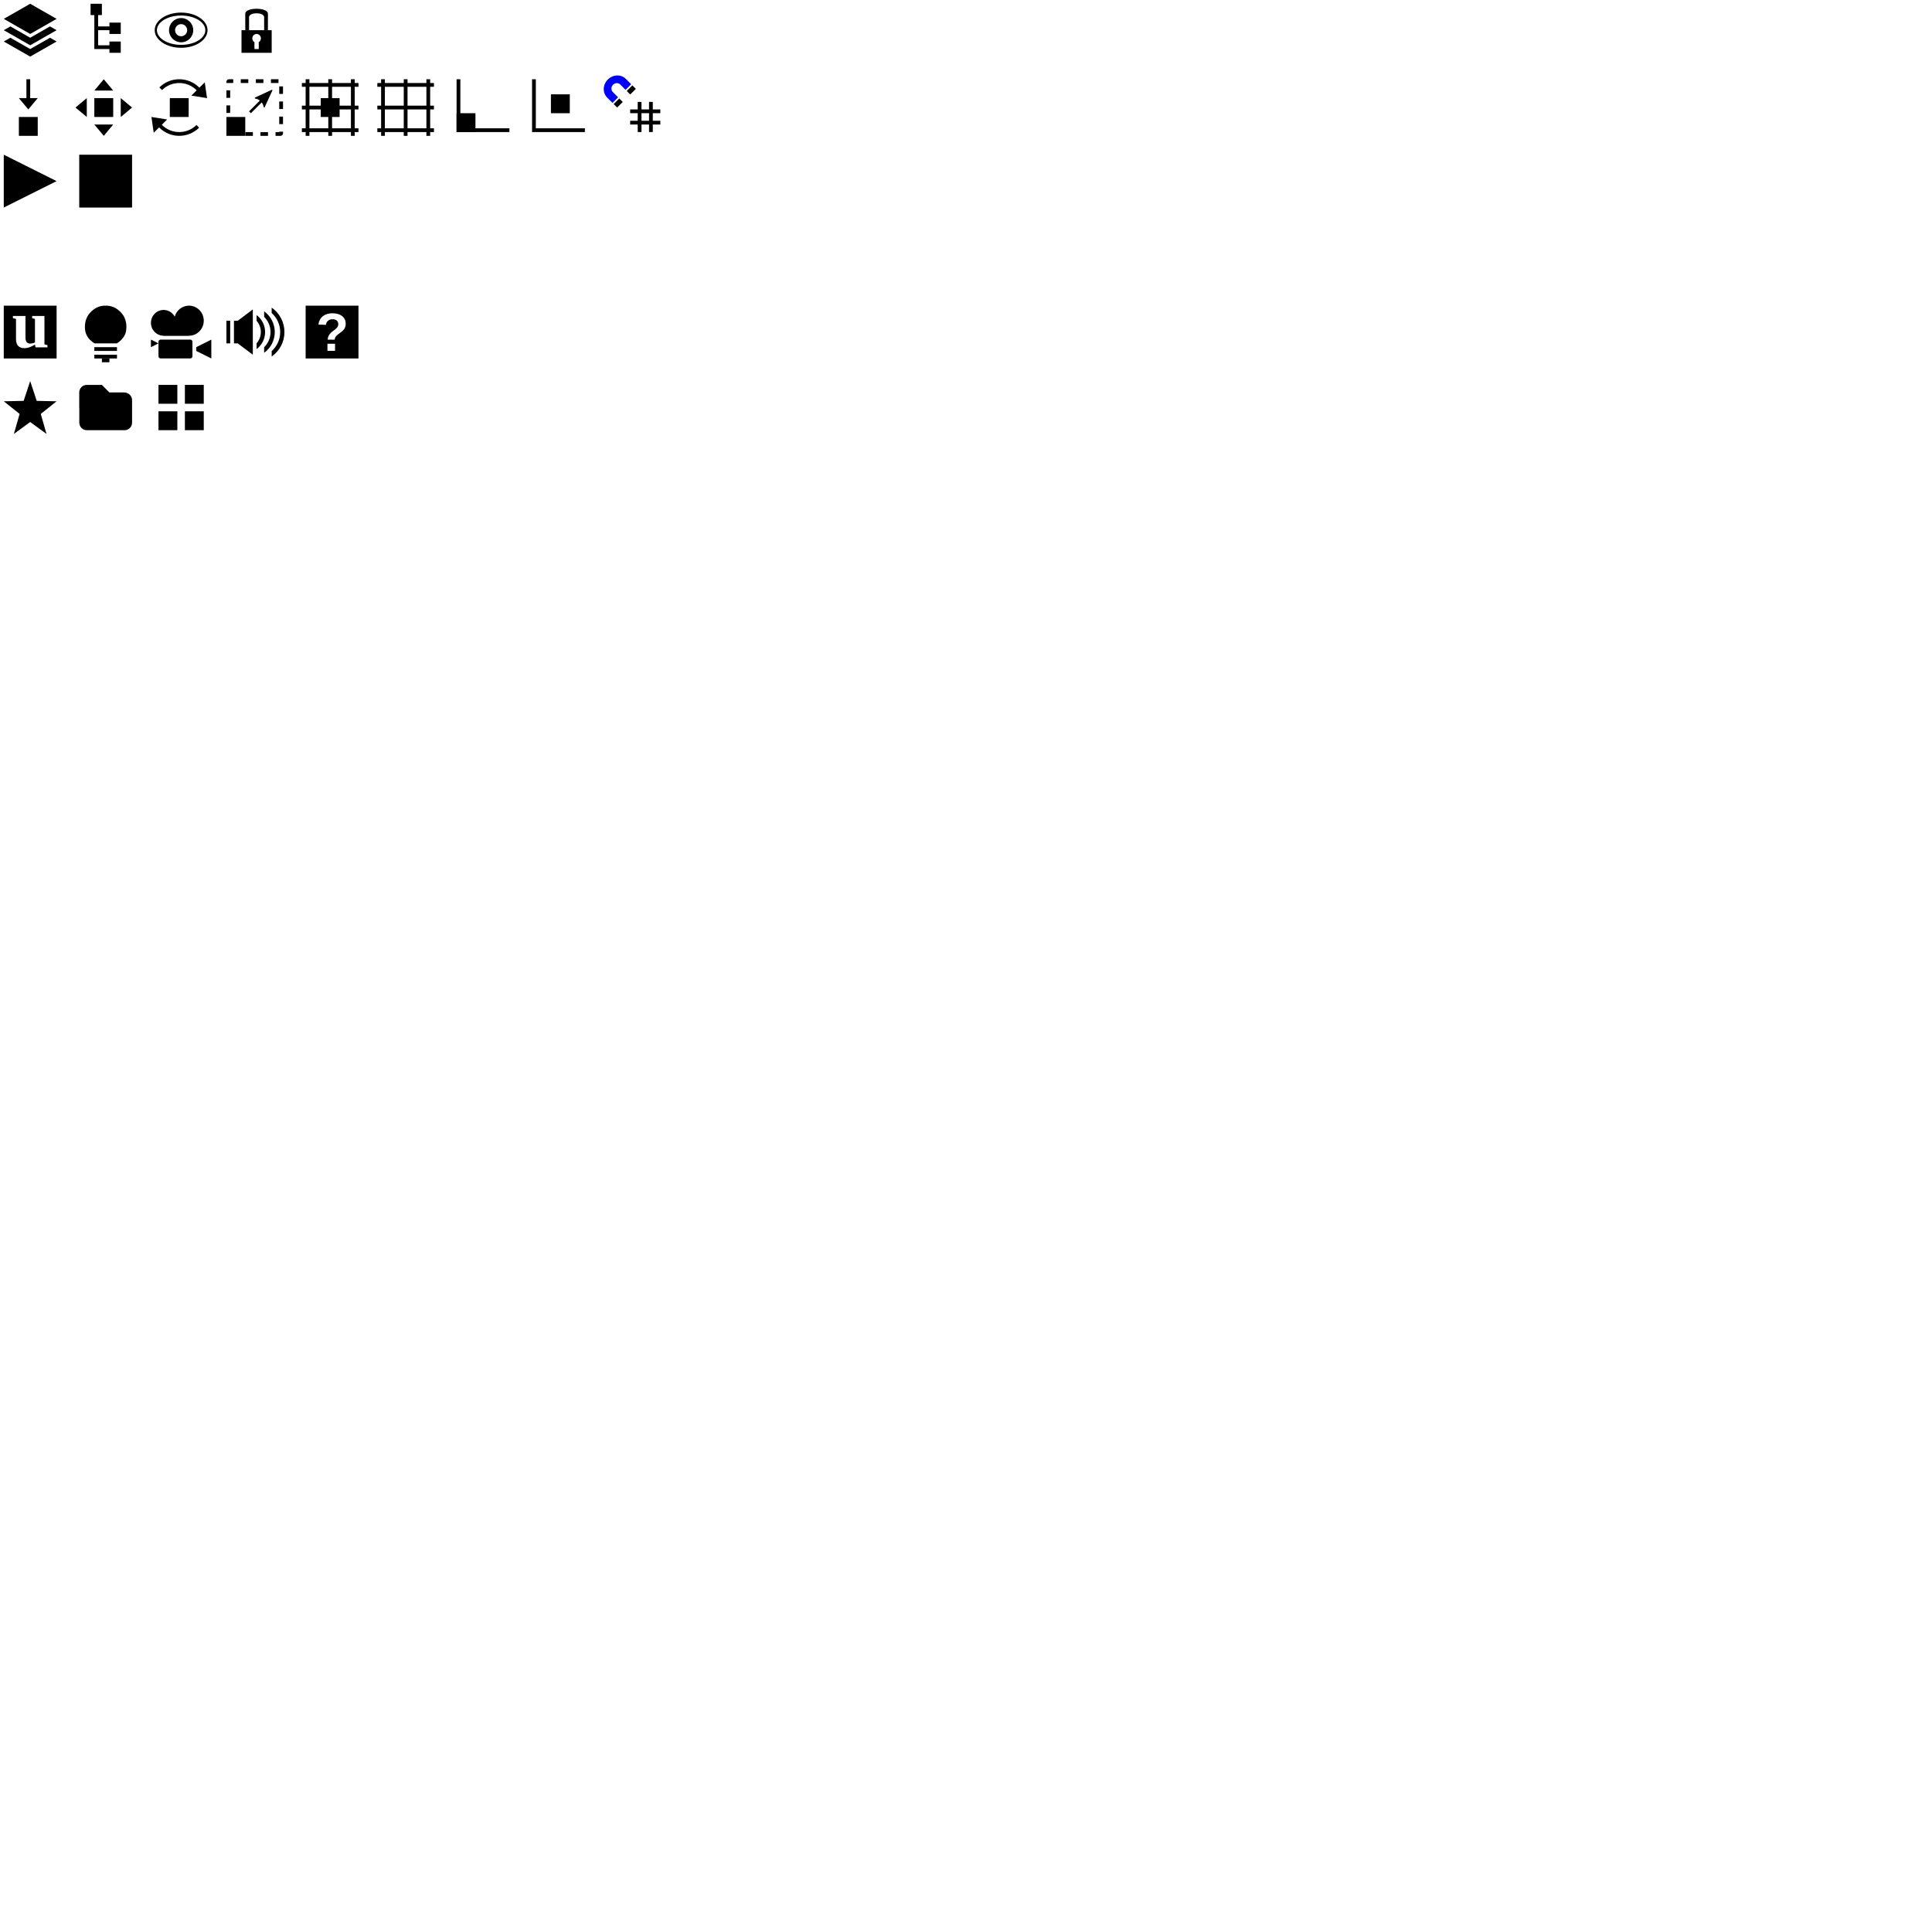
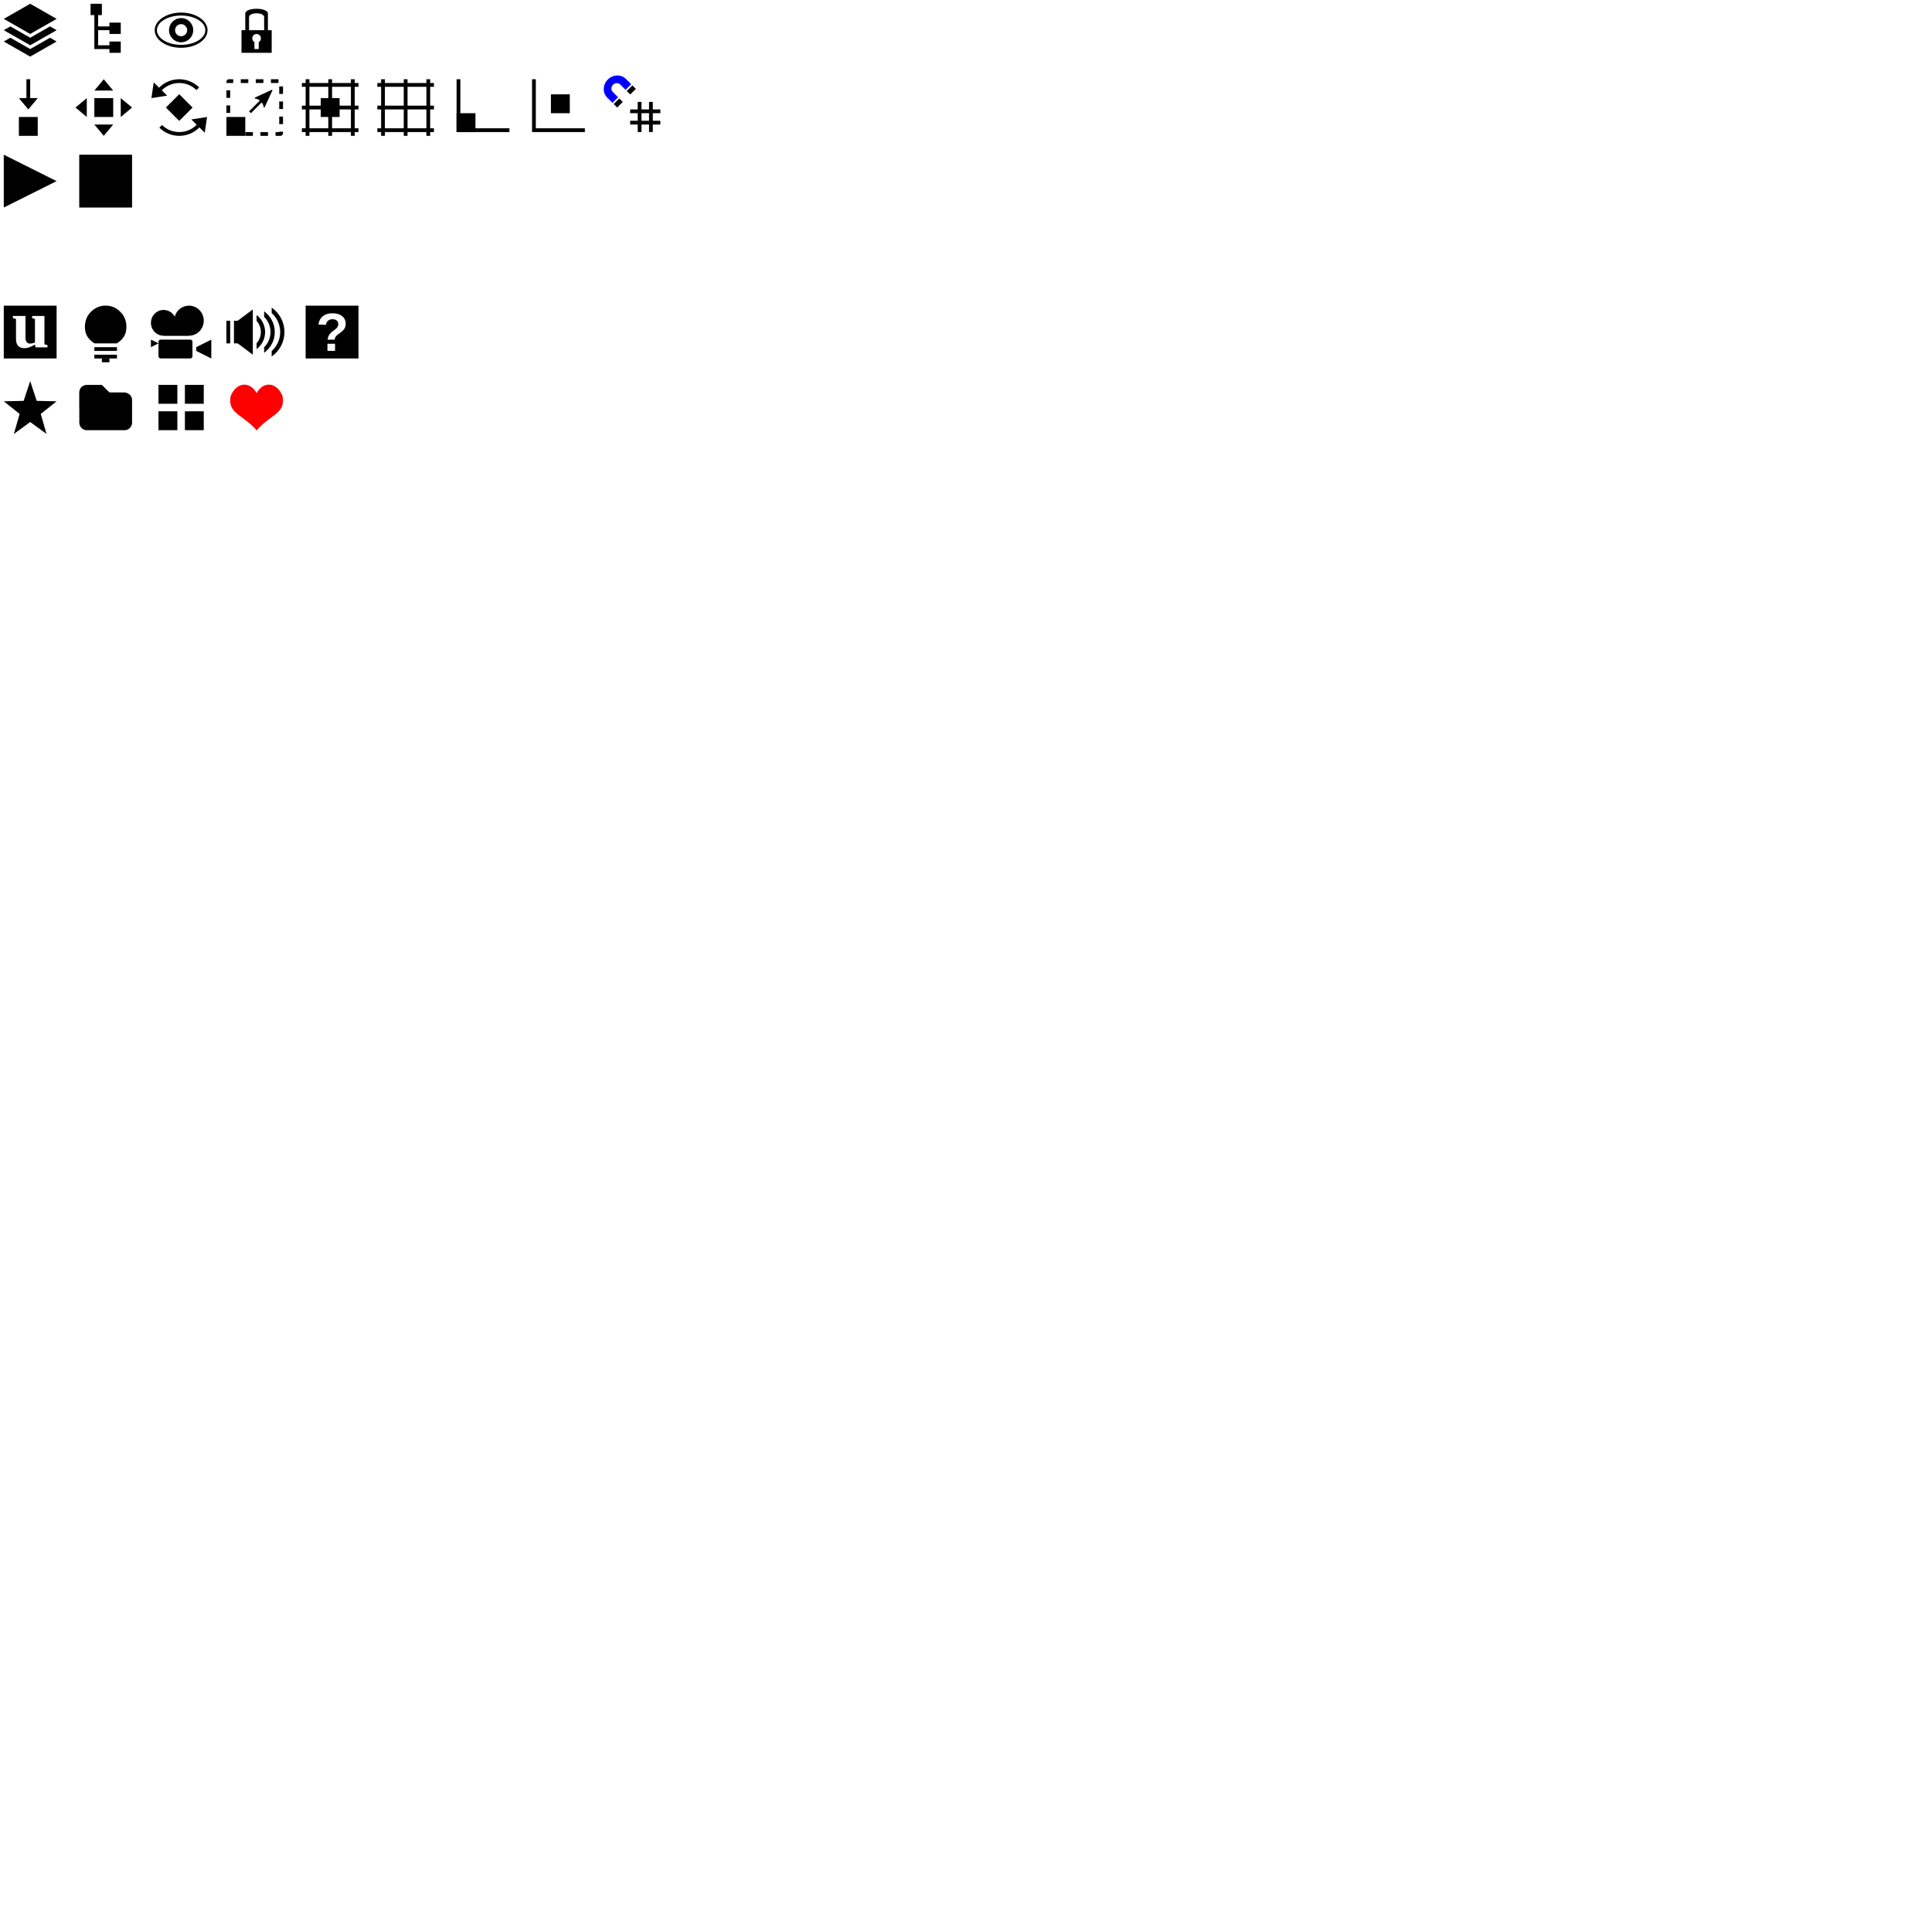
<svg xmlns="http://www.w3.org/2000/svg" width="512" height="512" viewBox="0 0 512 512" id="svg4213" version="1.1">
  <defs id="defs4215">
    <marker orient="auto" refY="0" refX="0" id="Arrow2Mend" style="overflow:visible">
      <path id="path13972" style="fill:#000000;fill-opacity:1;fill-rule:evenodd;stroke:#000000;stroke-width:0.625;stroke-linejoin:round;stroke-opacity:1" d="M 8.719,4.034 -2.207,0.016 8.719,-4.002 c -1.745,2.372 -1.735,5.617 -6e-7,8.035 z" transform="scale(-0.6)" />
    </marker>
  </defs>
  <g id="layer1" transform="translate(0,-1036.362)" style="display:inline">
    <g transform="translate(20,40.00002)" id="game-stop" style="display:inline">
      <rect style="display:inline;fill:none;fill-opacity:0.868;stroke:none;stroke-width:1.002;stroke-opacity:0.577" id="rect22" width="16" height="16" x="0" y="1036.362" />
      <path id="path5439" d="m 1,1037.362 v 14 H 15 v -14 z" style="fill:#000000;fill-opacity:1;fill-rule:evenodd;stroke:none;stroke-width:1px;stroke-linecap:butt;stroke-linejoin:miter;stroke-opacity:1" />
    </g>
    <g transform="translate(0,40.00002)" id="game-run" style="display:inline">
      <rect style="display:inline;fill:none;fill-opacity:0.868" id="rect21" width="16" height="16" x="1e-06" y="1036.362" />
      <path id="path5418" d="m 1,1037.362 v 14 l 14,-7 z" style="fill:#000000;fill-opacity:1;fill-rule:evenodd;stroke:none;stroke-width:1px;stroke-linecap:butt;stroke-linejoin:miter;stroke-opacity:1" />
    </g>
    <g id="level-tree" style="display:inline" transform="matrix(0.451166,0,0,0.4511624,-289.9478,895.8893)">
      <rect style="display:inline;fill:none;fill-opacity:0.868;stroke:none;stroke-width:2.22;stroke-opacity:0.577" id="rect20" width="35.464" height="35.464" x="686.993" y="311.358" />
      <path style="fill:#000000;fill-opacity:1;stroke:none;stroke-width:0.1;stroke-linejoin:miter;stroke-miterlimit:4.1;stroke-dasharray:none;stroke-dashoffset:0.9;stroke-opacity:1" d="m 695.859,313.574 v 6.649 h 2.216 v 6.649 2.216 8.866 2.216 h 8.866 v 2.216 h 6.649 v -6.649 h -6.649 v 2.216 h -6.649 v -8.866 h 6.649 v 2.216 h 6.649 v -6.649 h -6.649 v 2.216 h -6.649 v -6.649 h 2.216 v -6.649 z" id="rect4348" />
    </g>
    <g id="level-layers" style="display:inline;stroke-width:1" transform="matrix(0.451166,0,0,0.4511624,-289.9478,895.8893)">
      <rect style="display:inline;fill:none;fill-opacity:0.868;stroke:none;stroke-width:1.002;stroke-opacity:0.577" id="rect6-6-5" width="16" height="16" x="46" y="1033.362" transform="matrix(2.216479,0,0,2.216497,540.7052,-1979.086)" />
      <path id="rect4390" d="m 648.759,326.873 -3.879,2.216 15.515,8.866 15.515,-8.866 -3.879,-2.216 -11.637,6.649 z" style="fill:#000000;fill-opacity:1;stroke:none;stroke-width:0.258;stroke-linejoin:miter;stroke-miterlimit:4.1;stroke-dasharray:none;stroke-dashoffset:0.9;stroke-opacity:1" />
      <path id="rect4353-7" style="display:inline;fill:#000000;fill-opacity:1;stroke:none;stroke-width:0.24;stroke-linejoin:miter;stroke-miterlimit:4.1;stroke-dasharray:none;stroke-dashoffset:0.9;stroke-opacity:1" d="m 660.395,313.574 15.515,8.866 -15.515,8.866 -15.515,-8.866 z" />
      <path style="fill:#000000;fill-opacity:1;stroke:none;stroke-width:0.258;stroke-linejoin:miter;stroke-miterlimit:4.1;stroke-dasharray:none;stroke-dashoffset:0.9;stroke-opacity:1" d="m 648.759,333.523 -3.879,2.216 15.515,8.866 15.515,-8.866 -3.879,-2.216 -11.637,6.649 z" id="path4419" />
    </g>
    <g id="layer-visible" transform="matrix(0.451166,0,0,0.4511624,-289.9478,896.5552)" style="display:inline">
      <rect style="display:inline;fill:none;fill-opacity:0.868;stroke:none;stroke-width:2.22;stroke-opacity:0.577" id="rect19" width="35.464" height="35.464" x="731.322" y="309.882" />
      <path style="fill:#000000;fill-opacity:1;stroke:none;stroke-width:0.1;stroke-linejoin:miter;stroke-miterlimit:4.1;stroke-dasharray:none;stroke-dashoffset:0.9;stroke-opacity:1" d="m 749.054,317.27 a 15.515,10.344 0 0 0 -15.515,10.344 15.515,10.344 0 0 0 15.515,10.344 15.515,10.344 0 0 0 15.515,-10.344 15.515,10.344 0 0 0 -15.515,-10.344 z m 0,1.727 a 14.222,8.62 0 0 1 14.222,8.616 14.222,8.62 0 0 1 -14.222,8.621 14.222,8.62 0 0 1 -14.222,-8.621 14.222,8.62 0 0 1 14.222,-8.616 z" id="path4620" />
      <path style="fill:#000000;fill-opacity:1;stroke:none;stroke-width:0.1;stroke-linejoin:miter;stroke-miterlimit:4.1;stroke-dasharray:none;stroke-dashoffset:0.9;stroke-opacity:1" d="m 749.054,320.502 a 7.111,7.111 0 0 0 -7.111,7.111 7.111,7.111 0 0 0 7.111,7.111 7.111,7.111 0 0 0 7.111,-7.111 7.111,7.111 0 0 0 -7.111,-7.111 z m 0,3.556 a 3.556,3.556 0 0 1 3.556,3.556 3.556,3.556 0 0 1 -3.556,3.556 3.556,3.556 0 0 1 -3.556,-3.556 3.556,3.556 0 0 1 3.556,-3.556 z" id="path4625" />
    </g>
    <g id="layer-locked" transform="matrix(0.451166,0,0,0.4511624,-288.9478,895.8893)" style="display:inline">
      <rect style="display:inline;fill:none;fill-opacity:0.868;stroke:none;stroke-width:2.22;stroke-opacity:0.577" id="rect18" width="35.464" height="35.464" x="773.436" y="311.358" />
      <path id="rect4755" d="m 782.301,329.09 v 13.299 h 17.732 v -13.299 z m 8.866,2.216 c 1.399,-10e-6 2.533,1.158 2.533,2.586 -7.2e-4,0.923 -0.483,1.776 -1.267,2.237 v 4.043 h -2.533 v -4.048 c -0.782,-0.461 -1.264,-1.311 -1.267,-2.232 0,-1.428 1.134,-2.586 2.533,-2.586 z" style="fill:#000000;fill-opacity:1;stroke:none;stroke-width:0.1;stroke-linejoin:miter;stroke-miterlimit:4.1;stroke-dasharray:none;stroke-dashoffset:0.9;stroke-opacity:1" />
      <path id="path7958" d="m 791.167,316.509 c -3.325,0 -6.649,0.954 -6.649,2.857 v 9.723 h 2.216 v -7.667 c 0,-3.002 8.866,-3.002 8.866,0 v 7.667 h 2.216 v -9.723 c 0,-1.903 -3.325,-2.857 -6.649,-2.857 z" style="fill:#000000;fill-opacity:1;fill-rule:evenodd;stroke:none;stroke-width:2.216px;stroke-linecap:butt;stroke-linejoin:miter;stroke-opacity:1" />
    </g>
    <g id="tool-place" style="display:inline" transform="matrix(0.451166,0,0,0.4511624,-69.94782,915.8893)">
      <rect style="display:inline;fill:none;fill-opacity:0.868;stroke:none;stroke-width:2.22;stroke-opacity:0.577" id="rect17" width="35.464" height="35.464" x="155.038" y="311.358" />
      <path id="rect4400" style="opacity:1;fill:#000000;fill-opacity:1;stroke:none;stroke-width:0.107;stroke-miterlimit:4;stroke-dasharray:none;stroke-opacity:1" d="m 166.12,335.739 h 11.082 v 11.082 h -11.082 z" />
      <path style="fill:#000000;fill-opacity:1;fill-rule:evenodd;stroke:none;stroke-width:1px;stroke-linecap:butt;stroke-linejoin:miter;stroke-opacity:1" d="M 7,1 V 6 H 5 L 7.5,9 10,6 H 8 V 1 Z" transform="matrix(2.216479,0,0,2.216497,155.0379,311.3577)" id="path18809" />
    </g>
    <g transform="matrix(0.4474713,0,0,0.4666671,55.47388,891.1473)" style="display:inline" id="snap-to-grid">
      <rect style="display:inline;fill:none;fill-opacity:0.868;stroke:none;stroke-width:2.192;stroke-opacity:0.577" id="rect16" width="35.756" height="34.286" x="233.593" y="354.032" />
      <path id="rect4312" style="display:inline;opacity:1;fill:#000000;fill-opacity:1;stroke:none;stroke-width:0.2;stroke-linejoin:miter;stroke-miterlimit:4;stroke-dasharray:none;stroke-dashoffset:2.268;stroke-opacity:1" transform="matrix(0.8939084,0,0,0.8571433,24.4442,52.21332)" d="m 251.542,374.621 h 19.858 c 0.039,0 0.071,0.032 0.071,0.071 V 377.05 c 0,0.039 -0.032,0.071 -0.071,0.071 h -19.858 c -0.039,0 -0.071,-0.032 -0.071,-0.071 v -2.358 c 0,-0.039 0.032,-0.071 0.071,-0.071 z" />
      <path id="rect4316" style="display:inline;opacity:1;fill:#000000;fill-opacity:1;stroke:none;stroke-width:0.2;stroke-linejoin:miter;stroke-miterlimit:4;stroke-dasharray:none;stroke-dashoffset:2.268;stroke-opacity:1" transform="matrix(0.8939084,0,0,0.8571433,24.4442,52.21332)" d="m 251.542,382.121 h 19.858 c 0.039,0 0.071,0.032 0.071,0.071 V 384.55 c 0,0.039 -0.032,0.071 -0.071,0.071 h -19.858 c -0.039,0 -0.071,-0.032 -0.071,-0.071 v -2.358 c 0,-0.039 0.032,-0.071 0.071,-0.071 z" />
      <path id="rect4318" style="display:inline;opacity:1;fill:#000000;fill-opacity:1;stroke:none;stroke-width:0.2;stroke-linejoin:miter;stroke-miterlimit:4;stroke-dasharray:none;stroke-dashoffset:2.268;stroke-opacity:1" transform="matrix(0,0.8571433,-0.8939084,0,24.4442,52.21332)" d="m 369.692,-258.971 h 19.858 c 0.039,0 0.071,0.032 0.071,0.071 v 2.358 c 0,0.039 -0.032,0.071 -0.071,0.071 h -19.858 c -0.039,0 -0.071,-0.032 -0.071,-0.071 v -2.358 c 0,-0.039 0.032,-0.071 0.071,-0.071 z" />
      <path id="rect4320" style="display:inline;opacity:1;fill:#000000;fill-opacity:1;stroke:none;stroke-width:0.2;stroke-linejoin:miter;stroke-miterlimit:4;stroke-dasharray:none;stroke-dashoffset:2.268;stroke-opacity:1" transform="matrix(0,0.8571433,-0.8939084,0,24.4442,52.21332)" d="m 369.692,-266.471 h 19.858 c 0.039,0 0.071,0.032 0.071,0.071 v 2.358 c 0,0.039 -0.032,0.071 -0.071,0.071 h -19.858 c -0.039,0 -0.071,-0.032 -0.071,-0.071 v -2.358 c 0,-0.039 0.032,-0.071 0.071,-0.071 z" />
      <path style="display:inline;fill:#0000ff;fill-opacity:1;stroke:none;stroke-width:0.986;stroke-linejoin:miter;stroke-miterlimit:4;stroke-dasharray:none;stroke-dashoffset:0.9;stroke-opacity:1" d="m 246.685,355.977 c -2.848,-2.731 -7.632,-2.57 -10.687,0.359 -3.055,2.929 -3.222,7.517 -0.375,10.247 l 3.143,3.014 3.318,-3.182 -3.143,-3.014 c -1.139,-1.092 -1.072,-2.927 0.15,-4.099 1.222,-1.172 3.136,-1.236 4.275,-0.144 l 3.143,3.014 3.318,-3.182 z" id="path17555" class="error" />
      <path id="path17559" d="m 250.528,359.662 -3.318,3.182 2.062,1.978 3.318,-3.182 z m -7.743,7.425 -3.318,3.182 2.062,1.978 3.318,-3.182 z" style="display:inline;fill:#000000;fill-opacity:1;stroke:none;stroke-width:1.183;stroke-linejoin:miter;stroke-miterlimit:4;stroke-dasharray:none;stroke-dashoffset:0.9;stroke-opacity:1" />
    </g>
    <g id="tool-move" style="display:inline" transform="translate(0,20.00002)">
      <rect style="display:inline;fill:none;fill-opacity:0.868;stroke:none;stroke-width:1.002;stroke-opacity:0.577" id="rect6" width="16" height="16" x="20" y="1036.362" />
      <path id="rect5009" style="fill:#000000;fill-opacity:1;stroke:none;stroke-width:0.048;stroke-miterlimit:4;stroke-dasharray:none;stroke-opacity:1" d="m 25,1042.362 h 5 v 5 h -5 z" />
      <path id="path13177" d="m 25,1040.362 2.5,-3 2.5,3 h -5" style="fill:#000000;fill-opacity:1;fill-rule:evenodd;stroke:none;stroke-width:1px;stroke-linecap:butt;stroke-linejoin:miter;stroke-opacity:1" />
      <path style="fill:#000000;fill-opacity:1;fill-rule:evenodd;stroke:none;stroke-width:1px;stroke-linecap:butt;stroke-linejoin:miter;stroke-opacity:1" d="m 25,1049.362 2.5,3 2.5,-3 h -5" id="path13179" />
      <path style="fill:#000000;fill-opacity:1;fill-rule:evenodd;stroke:none;stroke-width:1px;stroke-linecap:butt;stroke-linejoin:miter;stroke-opacity:1" d="m 32,1042.362 3,2.5 -3,2.5 v -5" id="path13181" />
      <path id="path13183" d="m 23,1042.362 -3,2.5 3,2.5 v -5" style="fill:#000000;fill-opacity:1;fill-rule:evenodd;stroke:none;stroke-width:1px;stroke-linecap:butt;stroke-linejoin:miter;stroke-opacity:1" />
    </g>
    <g transform="translate(100,4.000117)" id="reference-world" style="display:inline">
      <rect style="display:inline;fill:none;fill-opacity:0.868;stroke:none;stroke-width:1.002;stroke-opacity:0.577" id="rect15" width="16" height="16" x="0" y="1052.362" />
      <path id="rect7827" style="display:inline;opacity:1;fill:#000000;fill-opacity:1;stroke:none;stroke-width:1;stroke-linejoin:miter;stroke-miterlimit:4;stroke-dasharray:none;stroke-dashoffset:0.9;stroke-opacity:1" d="m 13,1053.362 h 1 v 15 h -1 z" />
      <path id="rect7829" style="display:inline;opacity:1;fill:#000000;fill-opacity:1;stroke:none;stroke-width:1;stroke-linejoin:miter;stroke-miterlimit:4;stroke-dasharray:none;stroke-dashoffset:0.9;stroke-opacity:1" d="M -2.2081347e-6,1054.362 H 15 v 1 H -2.2081347e-6 Z" />
      <path id="rect7831" style="display:inline;opacity:1;fill:#000000;fill-opacity:1;stroke:none;stroke-width:1;stroke-linejoin:miter;stroke-miterlimit:4;stroke-dasharray:none;stroke-dashoffset:0.9;stroke-opacity:1" d="M -2.2081347e-6,1060.362 H 15 v 1 H -2.2081347e-6 Z" />
      <path id="rect7833" style="display:inline;opacity:1;fill:#000000;fill-opacity:1;stroke:none;stroke-width:1;stroke-linejoin:miter;stroke-miterlimit:4;stroke-dasharray:none;stroke-dashoffset:0.9;stroke-opacity:1" d="M -2.2081347e-6,1066.362 H 15 v 1 H -2.2081347e-6 Z" />
      <path id="rect7835" style="display:inline;opacity:1;fill:#000000;fill-opacity:1;stroke:none;stroke-width:1;stroke-linejoin:miter;stroke-miterlimit:4;stroke-dasharray:none;stroke-dashoffset:0.9;stroke-opacity:1" d="m 7,1053.362 h 1 v 15 h -1 z" />
      <path id="rect7837" style="display:inline;opacity:1;fill:#000000;fill-opacity:1;stroke:none;stroke-width:1;stroke-linejoin:miter;stroke-miterlimit:4;stroke-dasharray:none;stroke-dashoffset:0.9;stroke-opacity:1" d="M 1,1053.362 H 2 v 15 H 1 Z" />
    </g>
    <g transform="translate(80,4.000117)" id="reference-local" style="display:inline">
      <rect style="display:inline;fill:none;fill-opacity:0.868;stroke:none;stroke-width:1.002;stroke-opacity:0.577" id="rect14" width="16" height="16" x="-2e-06" y="1052.362" />
      <path id="rect7847" style="display:inline;fill:#000000;fill-opacity:1;stroke:none;stroke-width:1;stroke-linejoin:miter;stroke-miterlimit:4;stroke-dasharray:none;stroke-dashoffset:0.9;stroke-opacity:1" d="m 13,1053.362 h 1 v 15 h -1 z" />
      <path id="rect7849" style="display:inline;fill:#000000;fill-opacity:1;stroke:none;stroke-width:1;stroke-linejoin:miter;stroke-miterlimit:4;stroke-dasharray:none;stroke-dashoffset:0.9;stroke-opacity:1" d="M -2.2081347e-6,1054.362 H 15 v 1 H -2.2081347e-6 Z" />
      <path id="rect7851" style="display:inline;fill:#000000;fill-opacity:1;stroke:none;stroke-width:1;stroke-linejoin:miter;stroke-miterlimit:4;stroke-dasharray:none;stroke-dashoffset:0.9;stroke-opacity:1" d="M -2.2081347e-6,1060.362 H 15 v 1 H -2.2081347e-6 Z" />
      <path id="rect7853" style="display:inline;fill:#000000;fill-opacity:1;stroke:none;stroke-width:1;stroke-linejoin:miter;stroke-miterlimit:4;stroke-dasharray:none;stroke-dashoffset:0.9;stroke-opacity:1" d="M -2.2081347e-6,1066.362 H 15 v 1 H -2.2081347e-6 Z" />
      <path id="rect7855" style="display:inline;fill:#000000;fill-opacity:1;stroke:none;stroke-width:1;stroke-linejoin:miter;stroke-miterlimit:4;stroke-dasharray:none;stroke-dashoffset:0.9;stroke-opacity:1" d="m 7,1053.362 h 1 v 15 h -1 z" />
      <path id="rect7857" style="display:inline;fill:#000000;fill-opacity:1;stroke:none;stroke-width:1;stroke-linejoin:miter;stroke-miterlimit:4;stroke-dasharray:none;stroke-dashoffset:0.9;stroke-opacity:1" d="M 1,1053.362 H 2 v 15 H 1 Z" />
      <path id="path7861" d="m 5,1058.362 v 5 h 5 v -5 z" style="fill:#000000;fill-opacity:1;fill-rule:evenodd;stroke:none;stroke-width:1px;stroke-linecap:butt;stroke-linejoin:miter;stroke-opacity:1" />
    </g>
    <g transform="translate(120,20.00002)" id="axis-local" style="display:inline">
      <rect style="display:inline;fill:none;fill-opacity:0.868;stroke:none;stroke-width:1.002;stroke-opacity:0.577" id="rect13" width="16" height="16" x="0" y="1036.362" />
      <path id="rect7788-4" d="m 1,1037.362 v 13 1 h 1 13 v -1 H 2 v -13 z" style="display:inline;fill:#000000;fill-opacity:1;stroke:none;stroke-width:1;stroke-linejoin:miter;stroke-miterlimit:4;stroke-dasharray:none;stroke-dashoffset:0.9;stroke-opacity:1" />
      <path style="display:inline;fill:#000000;fill-opacity:1;fill-rule:evenodd;stroke:none;stroke-width:1px;stroke-linecap:butt;stroke-linejoin:miter;stroke-opacity:1" d="m 1,1046.362 2.4e-5,5 H 6 l -2.4e-5,-5 z" id="path7877" />
    </g>
    <g transform="matrix(0.4511719,0,0,0.4511719,-47.33708,915.8861)" style="display:inline" id="tool-rotate">
      <rect style="display:inline;fill:none;fill-opacity:0.868;stroke:none;stroke-width:2.22;stroke-opacity:0.577" id="rect12" width="35.463" height="35.463" x="193.578" y="311.358" />
-       <path id="rect4400-1" style="display:inline;opacity:1;fill:#000000;fill-opacity:1;stroke:none;stroke-width:0.107;stroke-miterlimit:4;stroke-dasharray:none;stroke-opacity:1" d="m 204.661,324.657 h 11.082 v 11.082 h -11.082 z" />
-       <path id="path4581" d="m 225.187,315.408 -7.89,7.782 9.233,1.462 z m -3.16,3.109 a 16.623,16.623 49.241 0 0 -23.509,-0.144 l 1.558,1.577 a 14.407,14.407 50.976 0 1 20.374,0.125 z" style="fill:#000000;fill-opacity:1;stroke:none;stroke-width:0.443;stroke-linejoin:miter;stroke-miterlimit:4;stroke-dasharray:none;stroke-dashoffset:0.9;stroke-opacity:1" />
-       <path style="fill:#000000;fill-opacity:1;stroke:none;stroke-width:0.2;stroke-linejoin:miter;stroke-miterlimit:4;stroke-dasharray:none;stroke-dashoffset:0.9;stroke-opacity:1" d="m 195.212,344.988 7.891,-7.782 -9.233,-1.462 1.342,9.244 z m 3.16,-3.109 a 16.623,16.623 45.352 0 0 23.509,0.144 l -1.558,-1.577 a 14.407,14.407 45.352 0 1 -20.374,-0.125 z" id="path4643" />
+       <path id="rect4400-1" style="display:inline;opacity:1;fill:#000000;fill-opacity:1;stroke:none;stroke-width:0.107;stroke-miterlimit:4;stroke-dasharray:none;stroke-opacity:1" d="m 210.202,322.362 7.836,7.836 -7.836,7.836 -7.836,-7.836 z" />
+       <g id="g13" transform="matrix(-1,0,0,1,420.3994,-1.1224195e-4)">
+         <path id="path4581" d="m 225.187,315.408 -7.89,7.782 9.233,1.462 z m -3.16,3.109 a 16.623,16.623 49.241 0 0 -23.509,-0.144 l 1.558,1.577 a 14.407,14.407 50.976 0 1 20.374,0.125 z" style="fill:#000000;fill-opacity:1;stroke:none;stroke-width:0.443;stroke-linejoin:miter;stroke-miterlimit:4;stroke-dasharray:none;stroke-dashoffset:0.9;stroke-opacity:1" />
+         <path style="fill:#000000;fill-opacity:1;stroke:none;stroke-width:0.2;stroke-linejoin:miter;stroke-miterlimit:4;stroke-dasharray:none;stroke-dashoffset:0.9;stroke-opacity:1" d="m 195.212,344.988 7.891,-7.782 -9.233,-1.462 1.342,9.244 z m 3.16,-3.109 a 16.623,16.623 45.352 0 0 23.509,0.144 l -1.558,-1.577 a 14.407,14.407 45.352 0 1 -20.374,-0.125 z" id="path4643" />
+       </g>
    </g>
    <g transform="matrix(0.46875,0,0,0.46875,-69.15047,910.8285)" style="display:inline" id="tool-scale">
      <rect style="display:inline;fill:none;fill-opacity:0.868;stroke:none;stroke-width:2.137;stroke-opacity:0.577" id="rect11" width="34.133" height="34.133" x="275.521" y="310.472" />
      <path id="rect5036" style="opacity:1;fill:#000000;fill-opacity:1;stroke:none;stroke-width:0.11;stroke-miterlimit:4;stroke-dasharray:none;stroke-opacity:1" d="m 275.521,333.938 h 10.667 v 10.667 h -10.667 z" />
      <path style="color:#000000;fill:#000000;stroke-dasharray:4.267, 4.267;stroke-dashoffset:1.92;-inkscape-stroke:none" d="m 277.023,312.605 v 0 l -0.055,0.002 -0.098,0.004 -0.148,0.023 -0.145,0.037 -0.139,0.051 -0.133,0.062 -0.125,0.076 -0.115,0.086 -0.107,0.096 -0.096,0.107 -0.086,0.115 -0.076,0.125 -0.064,0.133 -0.049,0.139 -0.037,0.145 -0.023,0.148 -0.006,0.125 v 0.658 l 3.848,-1.2e-4 v -2.133 z m 6.613,0 v 2.133 h 4.266 v -2.133 z m 8.533,0 v 2.133 h 4.266 v -2.133 z m 8.533,0 v 2.133 h 4.266 v -2.133 z m 4.684,4.035 v 4.266 h 2.135 v -4.266 z m -29.865,2.223 v 4.266 h 2.133 v -4.266 z m 29.865,6.311 v 4.268 h 2.135 v -4.268 z m -29.865,2.223 v 4.268 h 2.133 v -4.268 z m 29.865,6.311 v 4.268 h 2.135 v -4.268 z m 0,8.533 v 0.232 h -2.088 v 2.133 h 2.746 l 0.125,-0.006 0.15,-0.023 0.145,-0.037 0.139,-0.051 0.133,-0.062 0.123,-0.076 0.117,-0.086 0.105,-0.098 0.098,-0.105 0.086,-0.117 0.076,-0.123 0.062,-0.133 0.051,-0.139 0.037,-0.145 0.023,-0.15 0.006,-0.123 v -0.891 z m -19.154,0.232 v 2.133 h 4.266 v -2.133 z m 8.533,0 v 2.133 h 4.268 v -2.133 z" id="rect5038" />
      <path style="color:#000000;display:inline;fill:#000000;fill-rule:evenodd;-inkscape-stroke:none" d="m 299.346,319.725 -11.025,11.025 1.057,1.055 11.023,-11.023 z" id="path5" />
      <path style="color:#000000;display:inline;fill:#000000;fill-rule:evenodd;stroke-linejoin:round;-inkscape-stroke:none" d="m 291.794,323.221 9.468,-4.377 -4.377,9.468 c -0.397,-2.609 -2.46,-4.659 -5.091,-5.091 z" id="path3" />
      <path style="color:#000000;display:inline;fill:#000000;fill-rule:evenodd;stroke-linejoin:round;-inkscape-stroke:none" d="m 301.365,318.584 a 0.28,0.28 0 0 0 -0.221,0.006 l -9.469,4.377 a 0.28,0.28 0 0 0 0.072,0.531 c 2.515,0.413 4.481,2.368 4.859,4.855 a 0.28,0.28 0 0 0 0.531,0.076 l 4.377,-9.469 a 0.28,0.28 0 0 0 -0.15,-0.377 z m -0.676,0.832 -3.76,8.133 c -0.597,-2.126 -2.239,-3.756 -4.381,-4.369 z" id="path4" />
    </g>
    <g id="axis-world" transform="translate(140,20.00002)" style="display:inline">
      <rect style="display:inline;fill:none;fill-opacity:0.868;fill-rule:nonzero" id="rect6-6" width="16" height="16" x="-9.9999997e-06" y="1036.362" />
      <path style="fill:#000000;fill-opacity:1;fill-rule:evenodd;stroke:none;stroke-width:1px;stroke-linecap:butt;stroke-linejoin:miter;stroke-opacity:1" d="m 6,1041.362 2.4e-5,5 h 5 l -2.4e-5,-5 z" id="path6081-7" />
      <path id="rect7892" d="m 1,1037.362 v 13 1 h 1 13 v -1 h -13 v -13 z" style="display:inline;fill:#000000;fill-opacity:1;stroke:none;stroke-width:1;stroke-linejoin:miter;stroke-miterlimit:4;stroke-dasharray:none;stroke-dashoffset:0.9;stroke-opacity:1" />
    </g>
    <g id="browser-favorites" style="display:inline" transform="translate(0,40)">
      <rect style="display:inline;fill:none;fill-opacity:0.868;stroke:none;stroke-width:1.002;stroke-opacity:0.577" id="rect24" width="16" height="16" x="0" y="1096.362" />
      <path style="fill:#000000;stroke-width:0.947;stroke-opacity:0.8" id="path35" d="m 20.864,57.174 1.678,4.827 5.109,0.104 -4.072,3.088 1.48,4.892 -4.195,-2.919 -4.195,2.919 1.48,-4.892 -4.072,-3.088 5.109,-0.104 z" transform="matrix(1.031319,0,0,1.084393,-13.51723,1035.363)" />
    </g>
    <g id="browser-icon-view" style="display:inline" transform="translate(-40,120)">
      <rect style="display:inline;fill:none;fill-opacity:0.868;stroke:none;stroke-width:1.002;stroke-opacity:0.577" id="rect28" width="16" height="16" x="80" y="1016.362" />
      <rect style="fill:#000000;stroke-width:1.002;stroke-opacity:0.8" id="rect3" width="5" height="5" x="89" y="1018.362" ry="0" />
      <rect style="fill:#000000;stroke-width:1.002;stroke-opacity:0.8" id="rect7" width="5" height="5" x="82" y="1025.362" ry="0" />
      <rect style="fill:#000000;stroke-width:1.002;stroke-opacity:0.8" id="rect8" width="5" height="5" x="89" y="1025.362" ry="0" />
      <rect style="fill:#000000;stroke-width:1.002;stroke-opacity:0.8" id="rect9" width="5" height="5" x="82" y="1018.362" ry="0" />
    </g>
    <g id="browser-folder" style="display:inline" transform="translate(-60,121)">
      <rect style="display:inline;fill:none;fill-opacity:0.868;stroke:none;stroke-width:1.002;stroke-opacity:0.577" id="rect23" width="16" height="16" x="80" y="1015.362" />
      <path id="rect1" style="fill:#000000;stroke-width:1.002;stroke-opacity:0.577" d="m 82.998,1017.362 c -1.107,0 -1.998,0.892 -1.998,2 v 4 c 0,0.089 0.006,0.176 0.018,0.262 v 3.748 c 0,1.108 0.892,2 1.998,2 h 9.986 c 1.107,0 1.998,-0.892 1.998,-2 v -5.99 c 0,-1.108 -0.896,-1.92 -1.998,-2.02 h -4.002 l -2,-2 z" />
    </g>
    <g id="level-object-light" transform="matrix(0.451166,0,0,0.4511624,-67.98103,956.0661)" style="display:inline">
      <rect style="display:inline;fill:none;fill-opacity:0.868;stroke:none;stroke-width:2.22;stroke-opacity:0.577" id="rect25" width="35.464" height="35.464" x="195.008" y="355.296" />
      <path id="rect2066" style="fill:#000000;fill-opacity:1;stroke:none;stroke-width:2.22;stroke-miterlimit:4;stroke-dasharray:none" d="m 206.09,381.894 h 13.299 v 2.216 H 206.09 Z" />
      <path id="rect2165" style="fill:#000000;fill-opacity:1;stroke:none;stroke-width:2.22;stroke-miterlimit:4;stroke-dasharray:none" d="m 206.091,386.327 h 13.299 v 2.216 h -13.299 z" />
      <path id="rect2165-9" style="display:inline;fill:#000000;fill-opacity:1;stroke:none;stroke-width:2.22;stroke-miterlimit:4;stroke-dasharray:none" d="m 210.523,388.543 h 4.433 v 2.216 h -4.433 z" />
      <path id="path2301" style="fill:#000000;fill-opacity:1;fill-rule:evenodd;stroke:none;stroke-width:2.216px;stroke-linecap:butt;stroke-linejoin:miter;stroke-opacity:1" d="m 212.726,357.524 c -3.561,-0.175 -6.99,1.64 -9.293,4.333 -2.165,2.445 -3.091,5.832 -2.845,9.081 0.145,2.781 1.423,5.494 3.593,7.222 0.662,0.53 1.349,1.22 2.117,1.516 4.341,-0.009 8.716,0.017 13.036,-0.013 2.782,-1.718 5.196,-4.522 5.482,-7.937 0.486,-3.782 -0.568,-7.918 -3.421,-10.527 -2.226,-2.387 -5.42,-3.804 -8.669,-3.674 z" />
    </g>
    <g id="level-object-sound" style="display:inline" transform="matrix(0.451166,0,0,0.4511624,-69.94782,955.8893)">
      <rect style="display:inline;fill:none;fill-opacity:0.868;stroke:none;stroke-width:2.22;stroke-opacity:0.577" id="rect26" width="35.464" height="35.464" x="288.027" y="355.688" />
      <path id="rect2326" style="fill:#000000;fill-opacity:1;stroke:none;stroke-width:2.955" d="m 288.027,366.77 h 2.216 v 13.299 h -2.216 z" />
      <path id="rect2328" style="fill:#000000;fill-opacity:1;stroke:none;stroke-width:2.955" d="m 303.542,360.121 -8.866,6.649 h -2.216 v 13.299 h 2.216 l 8.866,6.649 z" />
      <path id="path2385" style="fill:#000000;fill-opacity:1;fill-rule:evenodd;stroke:none;stroke-width:2.216px;stroke-linecap:butt;stroke-linejoin:miter;stroke-opacity:1" d="m 305.758,363.424 v 3.382 a 9.995,9.995 0 0 1 2.499,6.613 9.995,9.995 0 0 1 -2.499,6.613 v 3.382 a 12.494,12.494 0 0 0 4.998,-9.995 12.494,12.494 0 0 0 -4.998,-9.995 z" />
      <path id="ellipse2395" style="fill:#000000;fill-opacity:1;fill-rule:evenodd;stroke:none;stroke-width:2.216px;stroke-linecap:butt;stroke-linejoin:miter;stroke-opacity:1" d="m 314.624,359.066 v 3.177 a 14.993,14.993 0 0 1 4.998,11.176 14.993,14.993 0 0 1 -4.998,11.176 v 3.177 a 17.492,17.492 0 0 0 7.496,-14.354 17.492,17.492 0 0 0 -7.496,-14.354 z" />
      <path id="ellipse2399" style="fill:#000000;fill-opacity:1;fill-rule:evenodd;stroke:none;stroke-width:2.216px;stroke-linecap:butt;stroke-linejoin:miter;stroke-opacity:1" d="m 310.191,361.248 v 3.255 a 12.494,12.494 0 0 1 3.748,8.922 12.494,12.494 0 0 1 -3.748,8.917 v 3.25 a 14.993,14.993 0 0 0 6.247,-12.167 14.993,14.993 0 0 0 -6.247,-12.177 z" />
    </g>
    <g id="level-object-camera" style="display:inline" transform="matrix(0.451166,0,0,0.4511624,-69.94782,955.8893)">
      <rect style="display:inline;fill:none;fill-opacity:0.868;stroke:none;stroke-width:2.22;stroke-opacity:0.577" id="rect4" width="35.464" height="35.464" x="243.697" y="355.688" />
      <path id="rect2580" style="opacity:0.997;fill:#000000;fill-opacity:1;stroke:none;stroke-width:2.955;stroke-opacity:1" d="m 249.397,377.853 h 17.415 c 0.702,0 1.267,0.564 1.267,1.264 v 8.526 c 0,0.7 -0.565,1.263 -1.267,1.263 h -17.415 c -0.702,0 -1.267,-0.564 -1.267,-1.263 v -8.526 c 0,-0.7 0.565,-1.264 1.267,-1.264 z" />
      <path style="vector-effect:none;fill:#000000;fill-opacity:1;fill-rule:evenodd;stroke:none;stroke-width:0.222;stroke-linecap:butt;stroke-linejoin:miter;stroke-miterlimit:4;stroke-dasharray:none;stroke-dashoffset:0;stroke-opacity:1" d="m 279.161,377.853 -8.866,4.433 v 2.216 l 8.866,4.433 z" id="path2616" />
      <path style="vector-effect:none;fill:#000000;fill-opacity:1;fill-rule:evenodd;stroke:none;stroke-width:0.222;stroke-linecap:butt;stroke-linejoin:miter;stroke-miterlimit:4;stroke-dasharray:none;stroke-dashoffset:0;stroke-opacity:1" d="m 243.697,377.853 4.433,2.216 v 0 l -4.433,2.216 z" id="path2651" />
      <path id="path2618" style="fill:#000000;fill-opacity:1;fill-rule:evenodd;stroke:none;stroke-width:2.217px;stroke-linecap:butt;stroke-linejoin:miter;stroke-opacity:1" d="m 266.039,357.904 a 8.689,8.833 0 0 0 -8.364,6.452 7.447,7.571 0 0 0 -6.531,-3.928 7.447,7.571 0 0 0 -7.447,7.57 7.447,7.571 0 0 0 7.447,7.575 v 0.064 h 14.895 v -0.064 a 8.689,8.833 0 0 0 8.689,-8.836 8.689,8.833 0 0 0 -8.689,-8.831 z" />
    </g>
    <g transform="translate(2.1286464e-6,80.00002)" id="level-object-unit" style="display:inline">
      <rect style="display:inline;fill:none;fill-opacity:0.868;stroke:none;stroke-width:1.002;stroke-opacity:0.577" id="rect27" width="16" height="16" x="-2.1286464e-06" y="1036.362" />
      <path id="path2666" style="fill:#000000;fill-opacity:1;fill-rule:evenodd;stroke:none;stroke-width:1px;stroke-linecap:butt;stroke-linejoin:miter;stroke-opacity:1" d="m 1,1037.362 v 14 h 14 v -14 z m 2.422,2.73 h 3.329 v 5.745 c 0,0.496 0.102,0.882 0.305,1.16 0.209,0.277 0.504,0.415 0.886,0.415 0.441,0 0.881,-0.1 1.322,-0.301 v -6.223 l -0.747,-0.212 v -0.583 h 3.261 v 7.524 l 0.8,0.212 v 0.583 H 9.404 l -0.121,-0.725 -0.592,0.31 c -0.811,0.425 -1.541,0.636 -2.19,0.636 -1.507,0 -2.26,-0.817 -2.26,-2.452 v -5.293 l -0.818,-0.212 z" />
    </g>
    <g transform="translate(80,80.00002)" id="level-object-unknown" style="display:inline">
      <rect style="display:inline;fill:none;fill-opacity:0.868;stroke:none;stroke-width:1.002;stroke-opacity:0.577" id="rect2" width="16" height="16" x="-2e-06" y="1036.362" />
      <path id="path2898" style="fill:#000000;fill-opacity:1;fill-rule:evenodd;stroke:none;stroke-width:1px;stroke-linecap:butt;stroke-linejoin:miter;stroke-opacity:1" d="M 81,21 V 35 H 95 V 21 Z m 7.08,2.021 c 1.1,0 1.963,0.251 2.59,0.752 0.631,0.497 0.947,1.183 0.947,2.061 0,0.45 -0.102,0.855 -0.307,1.213 -0.2,0.357 -0.575,0.732 -1.127,1.127 l -0.529,0.383 c -0.316,0.227 -0.553,0.457 -0.711,0.689 -0.153,0.232 -0.236,0.487 -0.25,0.766 h -1.859 c 0.028,-0.474 0.16,-0.896 0.396,-1.268 0.241,-0.371 0.594,-0.718 1.059,-1.043 0.497,-0.344 0.847,-0.646 1.051,-0.906 0.204,-0.265 0.307,-0.557 0.307,-0.877 0,-0.409 -0.135,-0.732 -0.404,-0.969 -0.265,-0.237 -0.643,-0.354 -1.135,-0.354 -0.469,0 -0.863,0.136 -1.184,0.41 -0.316,0.274 -0.501,0.636 -0.557,1.086 l -1.984,-0.084 c 0.125,-0.942 0.512,-1.675 1.162,-2.199 0.65,-0.525 1.495,-0.787 2.535,-0.787 z m -1.303,8.078 h 2.014 v 1.879 h -2.014 z" transform="translate(-80,1016.362)" />
    </g>
+     <g id="g5" transform="translate(0.8753277)">
+       <rect style="display:inline;fill:none;fill-opacity:0.868;stroke:none;stroke-width:1.002;stroke-opacity:0.577" id="rect5" width="16" height="16" x="59.125" y="1136.362" />
+       <path id="path1" style="vector-effect:none;fill:#ff0000;fill-opacity:1;fill-rule:evenodd;stroke:none;stroke-width:0.1;stroke-linecap:butt;stroke-linejoin:miter;stroke-miterlimit:4;stroke-dasharray:none;stroke-dashoffset:0;stroke-opacity:1" d="m 63.91,1138.295 c -1.383,-0.014 -2.79,0.953 -3.653,2.994 -0.947,4.764 3.384,4.953 6.879,9.14 3.495,-4.187 7.803,-4.376 6.856,-9.14 -1.625,-3.842 -5.175,-3.877 -6.867,-0.73 -0.793,-1.475 -1.995,-2.251 -3.215,-2.263 z" />
+     </g>
  </g>
</svg>
